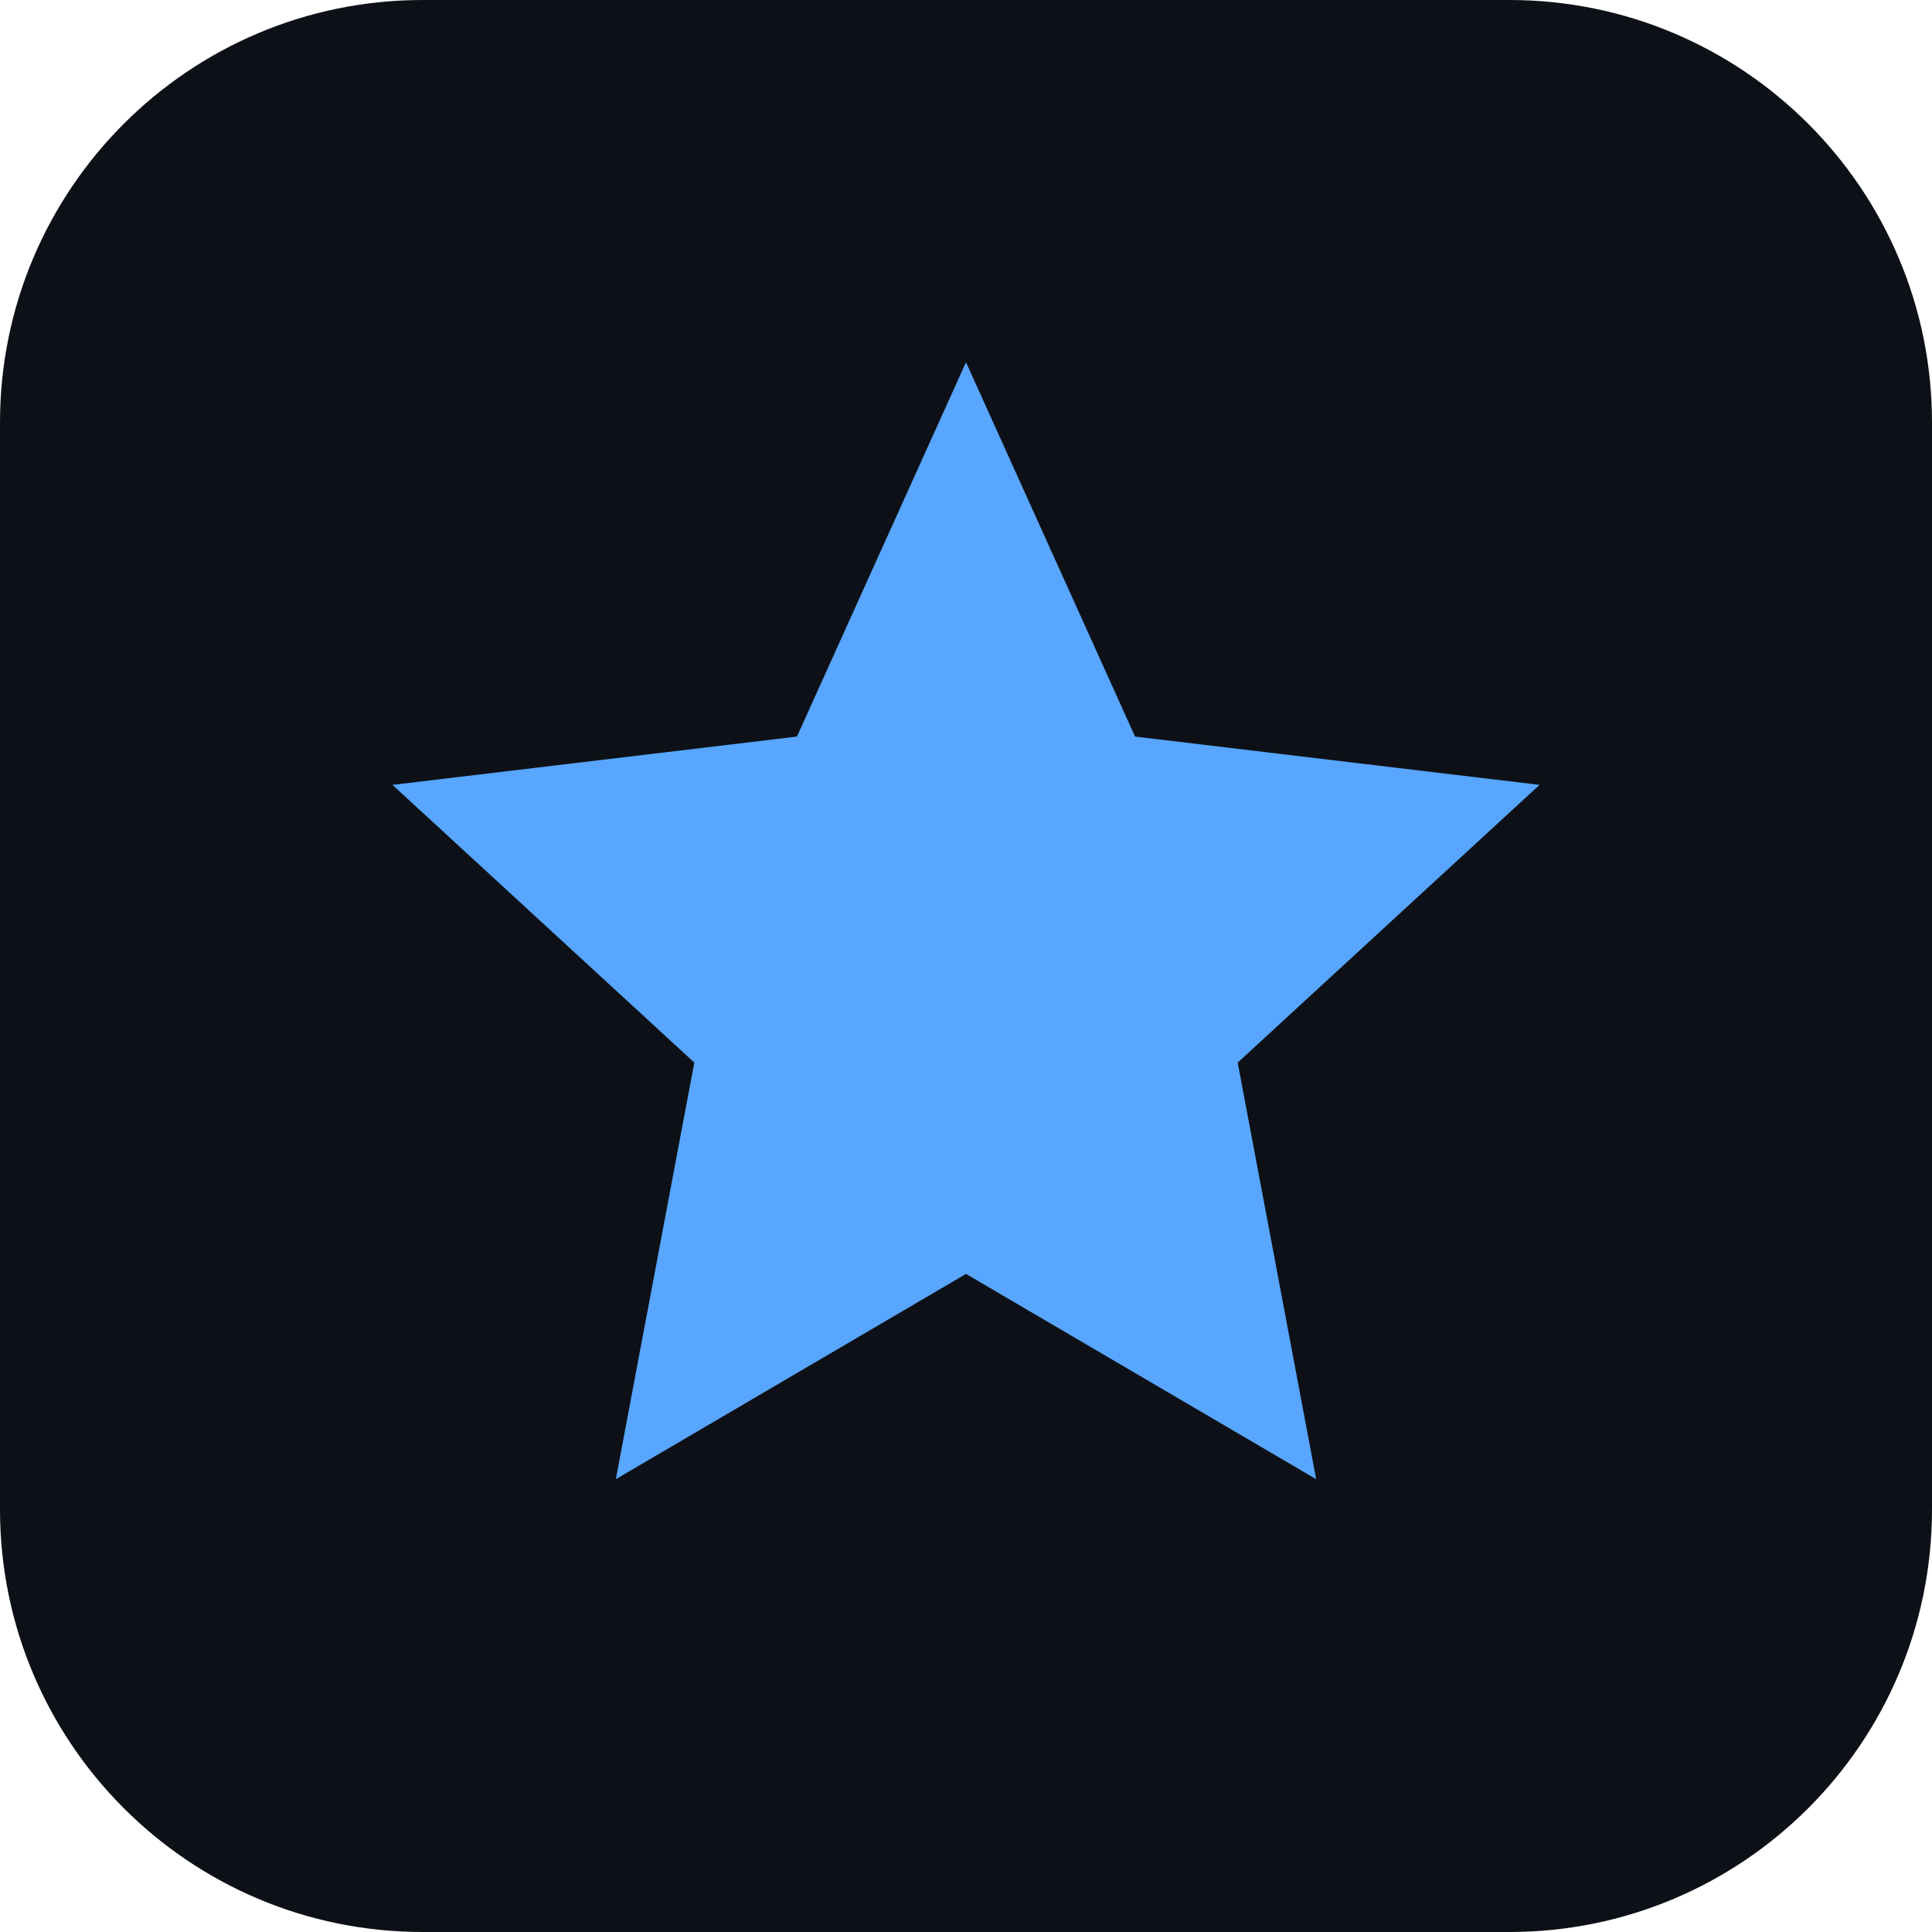
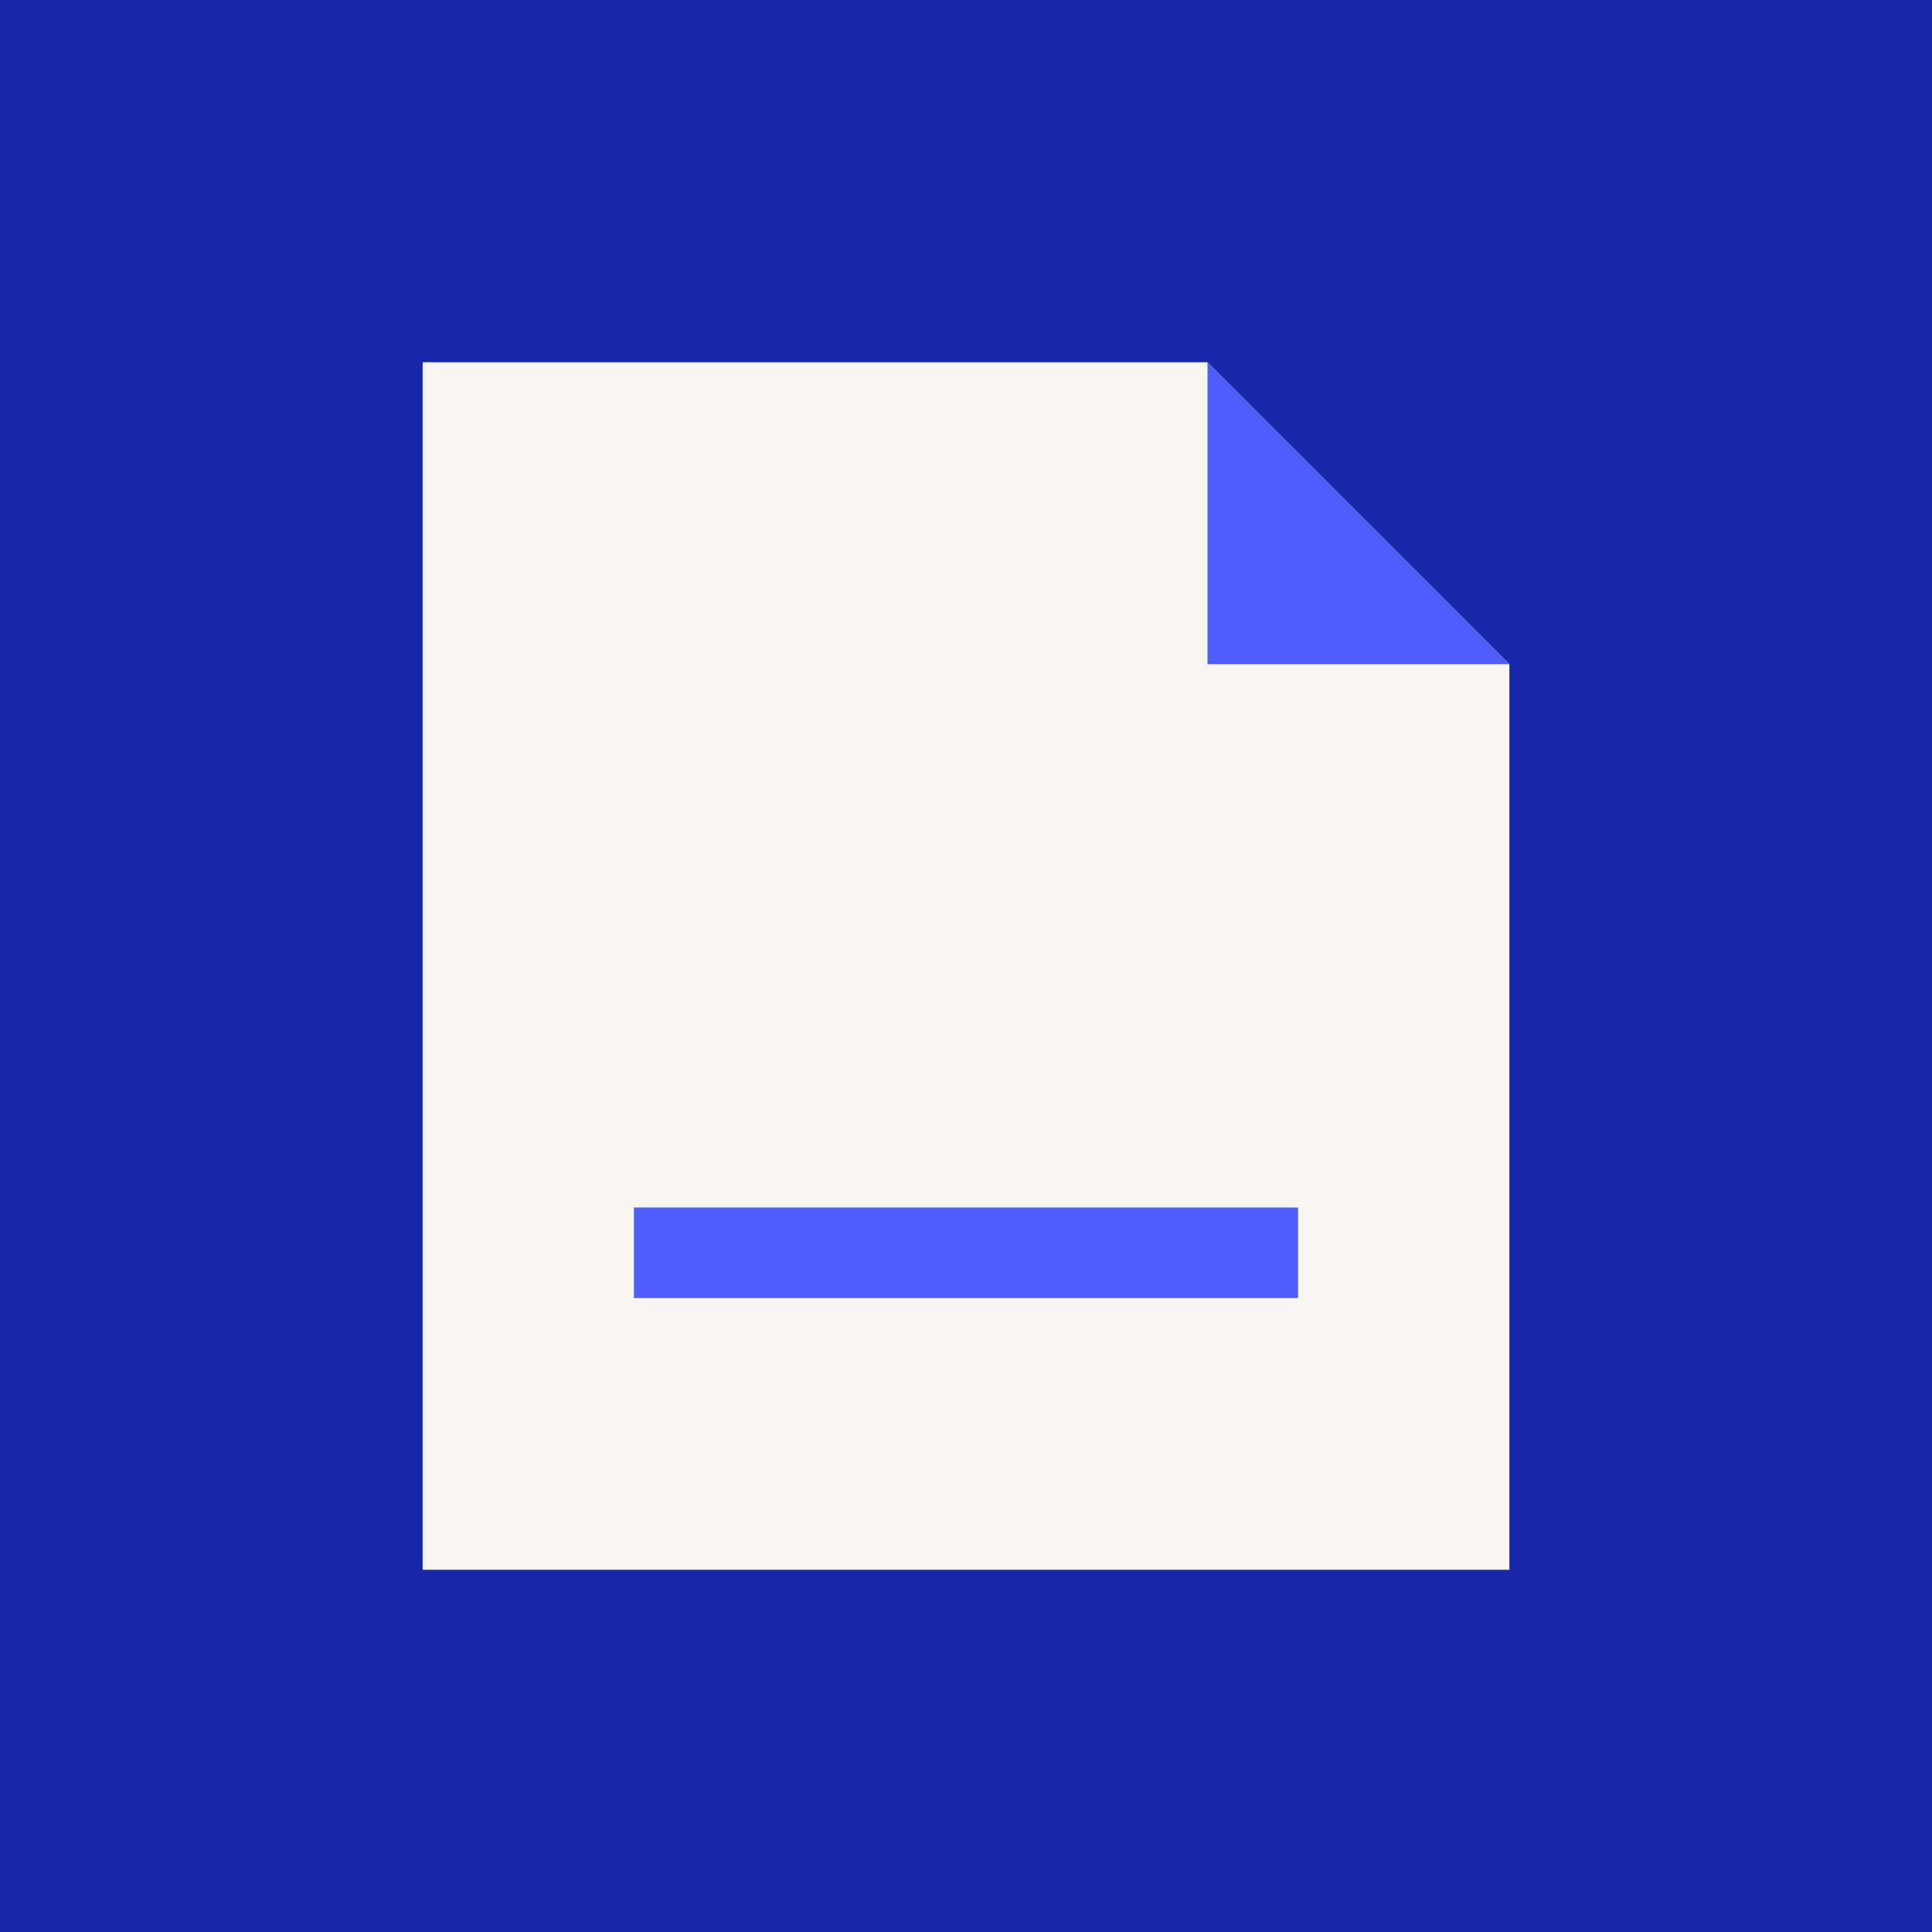
<svg xmlns="http://www.w3.org/2000/svg" viewBox="0 0 64 64">
-   <rect width="64" height="64" rx="14" fill="#0d1117" />
-   <path d="M32 12l5.6 12.4L51 26l-10 9.2L43.6 49 32 42.2 20.4 49 23 35.2 13 26l13.4-1.6z" fill="#58a6ff" />
+   <rect width="64" height="64" fill="#1827aa" />
+   <path d="M14 12h26l10 10v30H14z" fill="#f7f6f2" />
+   <path d="M40 12l10 10H40z" fill="#4f5dff" />
+   <rect x="21" y="40" width="22" height="3" fill="#4f5dff" />
</svg>
